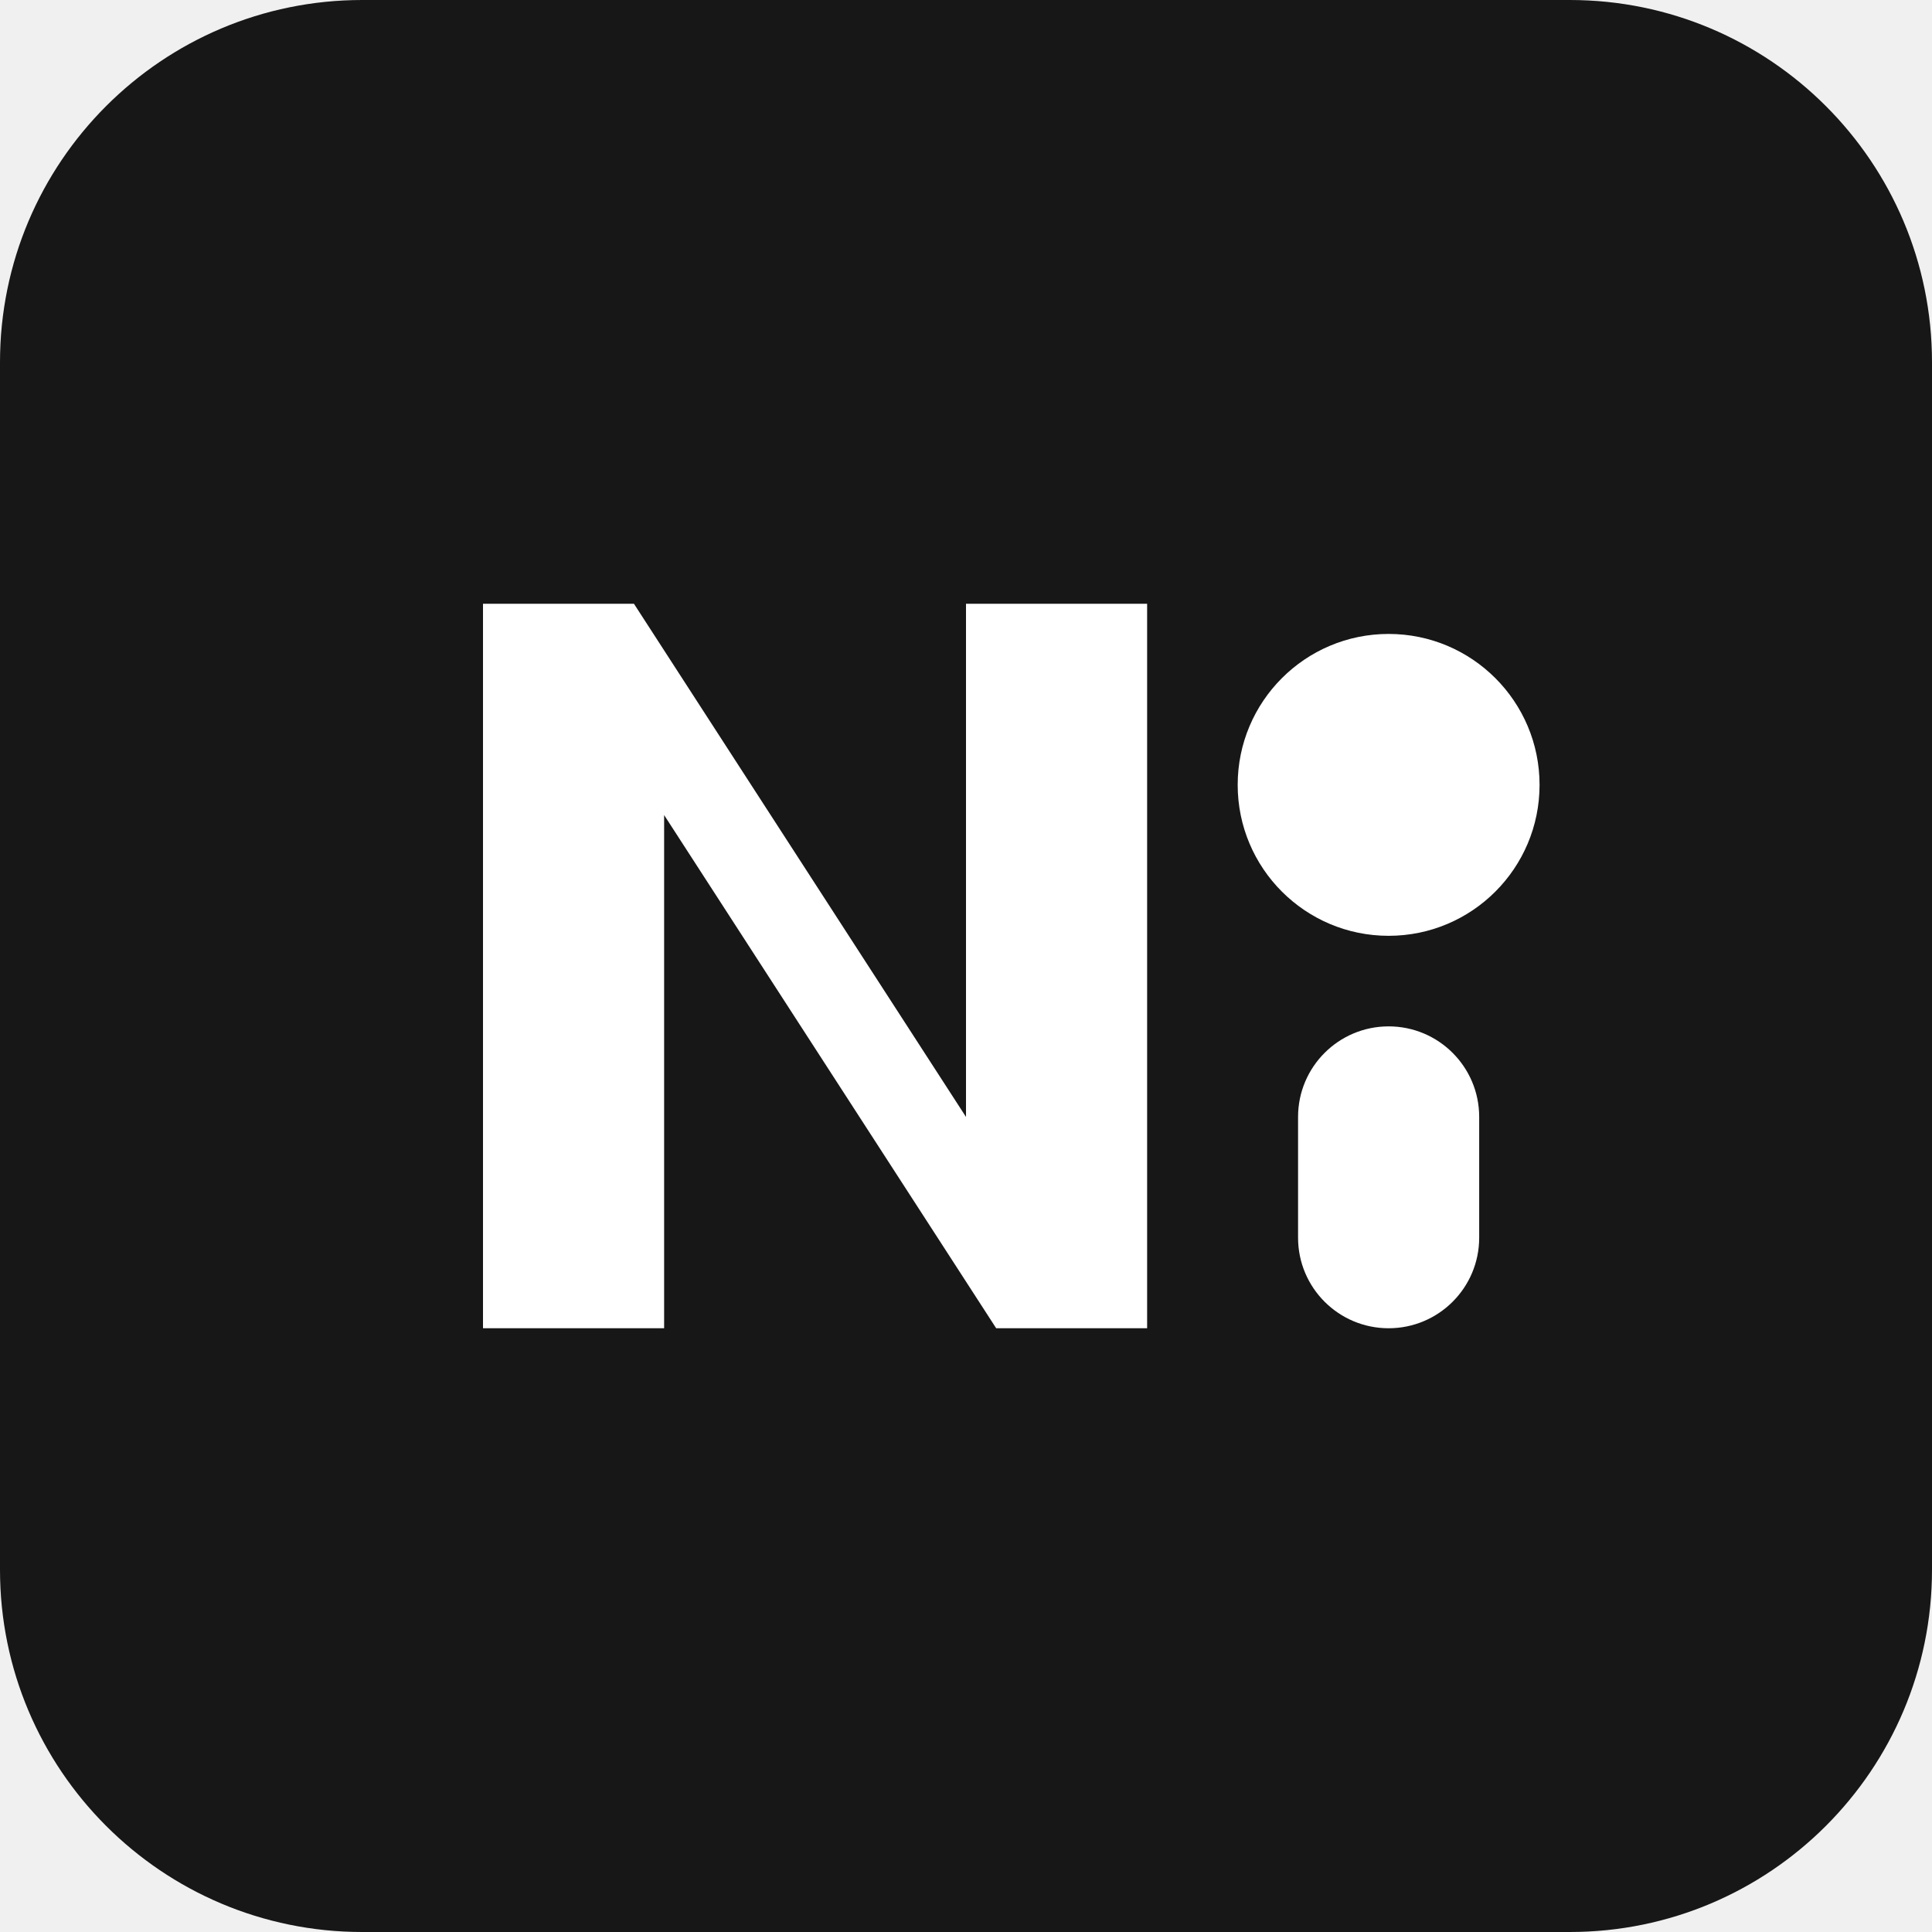
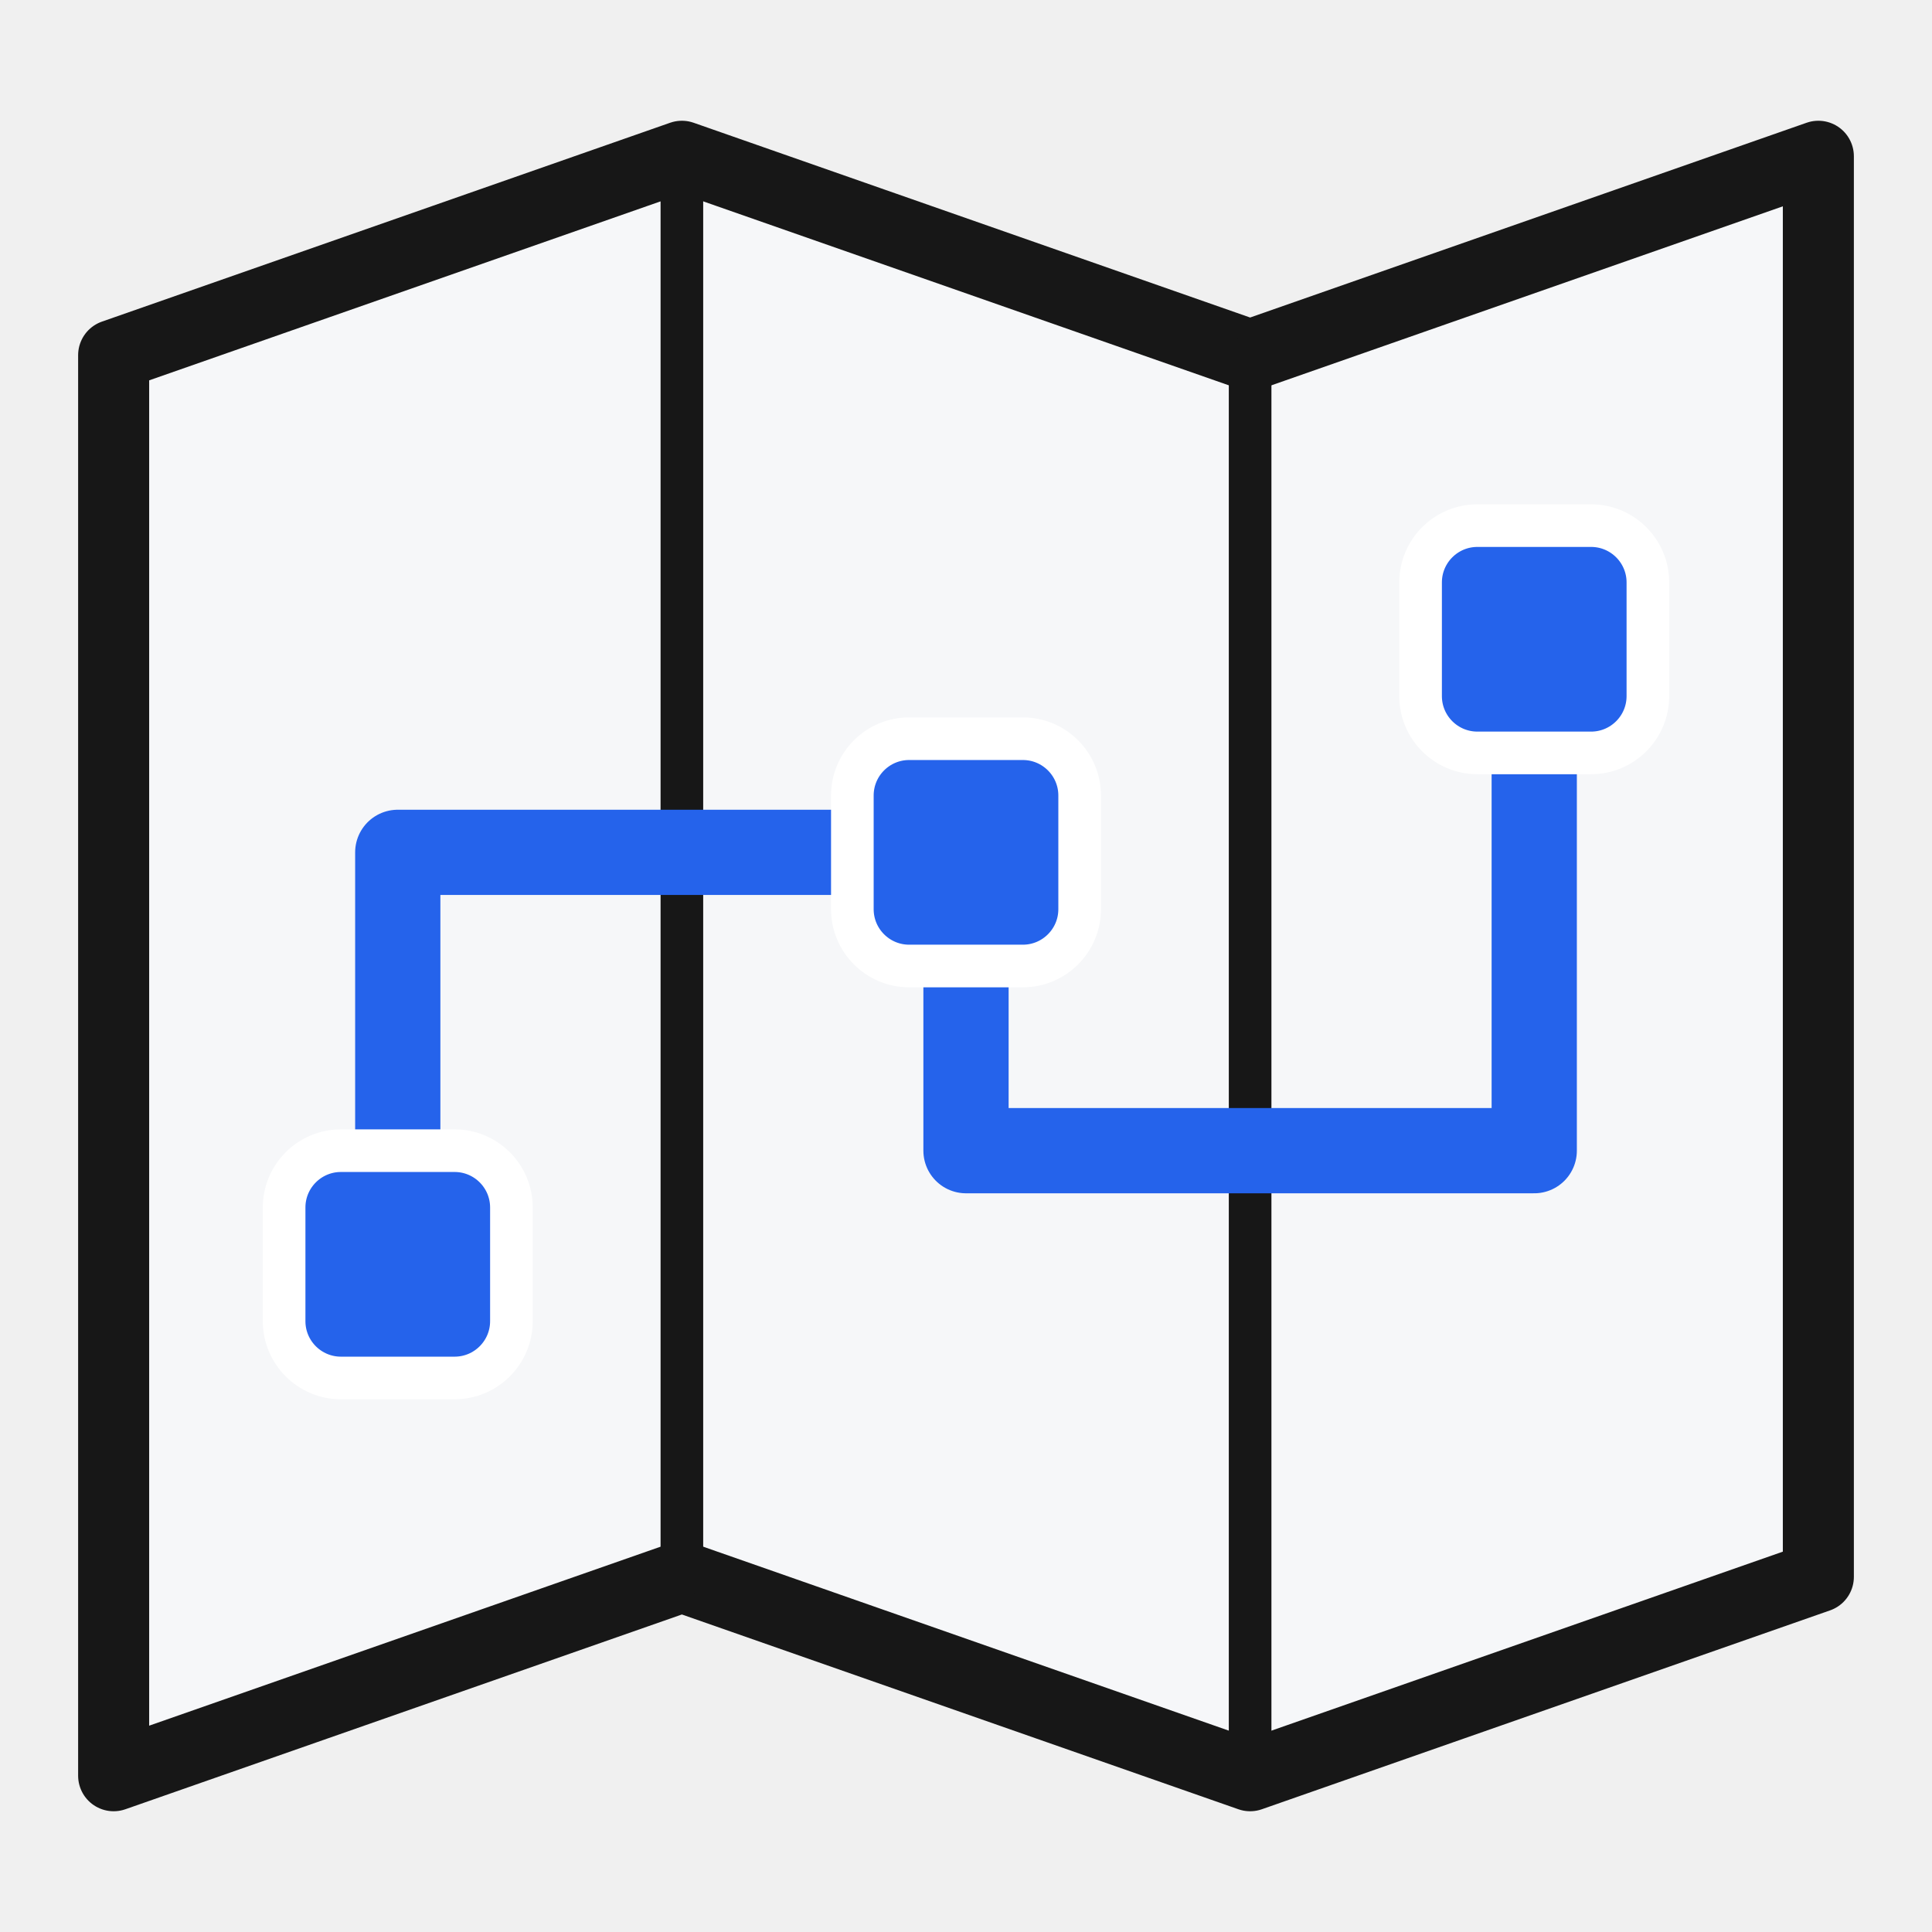
- <svg xmlns="http://www.w3.org/2000/svg" viewBox="0 0 32 32" fill="none">
-   <rect width="32" height="32" rx="6" fill="#171717" />
-   <path d="M8 22V10h2.5l5.5 8.5V10H19v12h-2.5L11 13.5V22H8Z" fill="#fff" />
-   <circle cx="23" cy="13" r="2.5" fill="#fff" />
-   <rect x="21.5" y="17" width="3" height="5" rx="1.5" fill="#fff" />
+ <svg xmlns="http://www.w3.org/2000/svg" width="32" height="32" viewBox="16 15 136 136">
+   <g stroke-linejoin="round" stroke-linecap="round">
+     <path d="M24 40 L64 26 L104 40 L144 26 V126 L104 140 L64 126 L24 140 Z" fill="#F6F7F9" stroke="#171717" stroke-width="5" />
+     <path d="M64 27 V126 M104 40 V139" fill="none" stroke="#171717" stroke-width="3" />
+     <path d="M44 104 V75 H84 V96 H124 V60" fill="none" stroke="#2563EB" stroke-width="6" />
+     <rect x="36" y="96" width="16" height="16" rx="4" fill="#2563EB" stroke="#FFFFFF" stroke-width="3" />
+     <rect x="76" y="67" width="16" height="16" rx="4" fill="#2563EB" stroke="#FFFFFF" stroke-width="3" />
+     <rect x="116" y="52" width="16" height="16" rx="4" fill="#2563EB" stroke="#FFFFFF" stroke-width="3" />
+   </g>
</svg>
